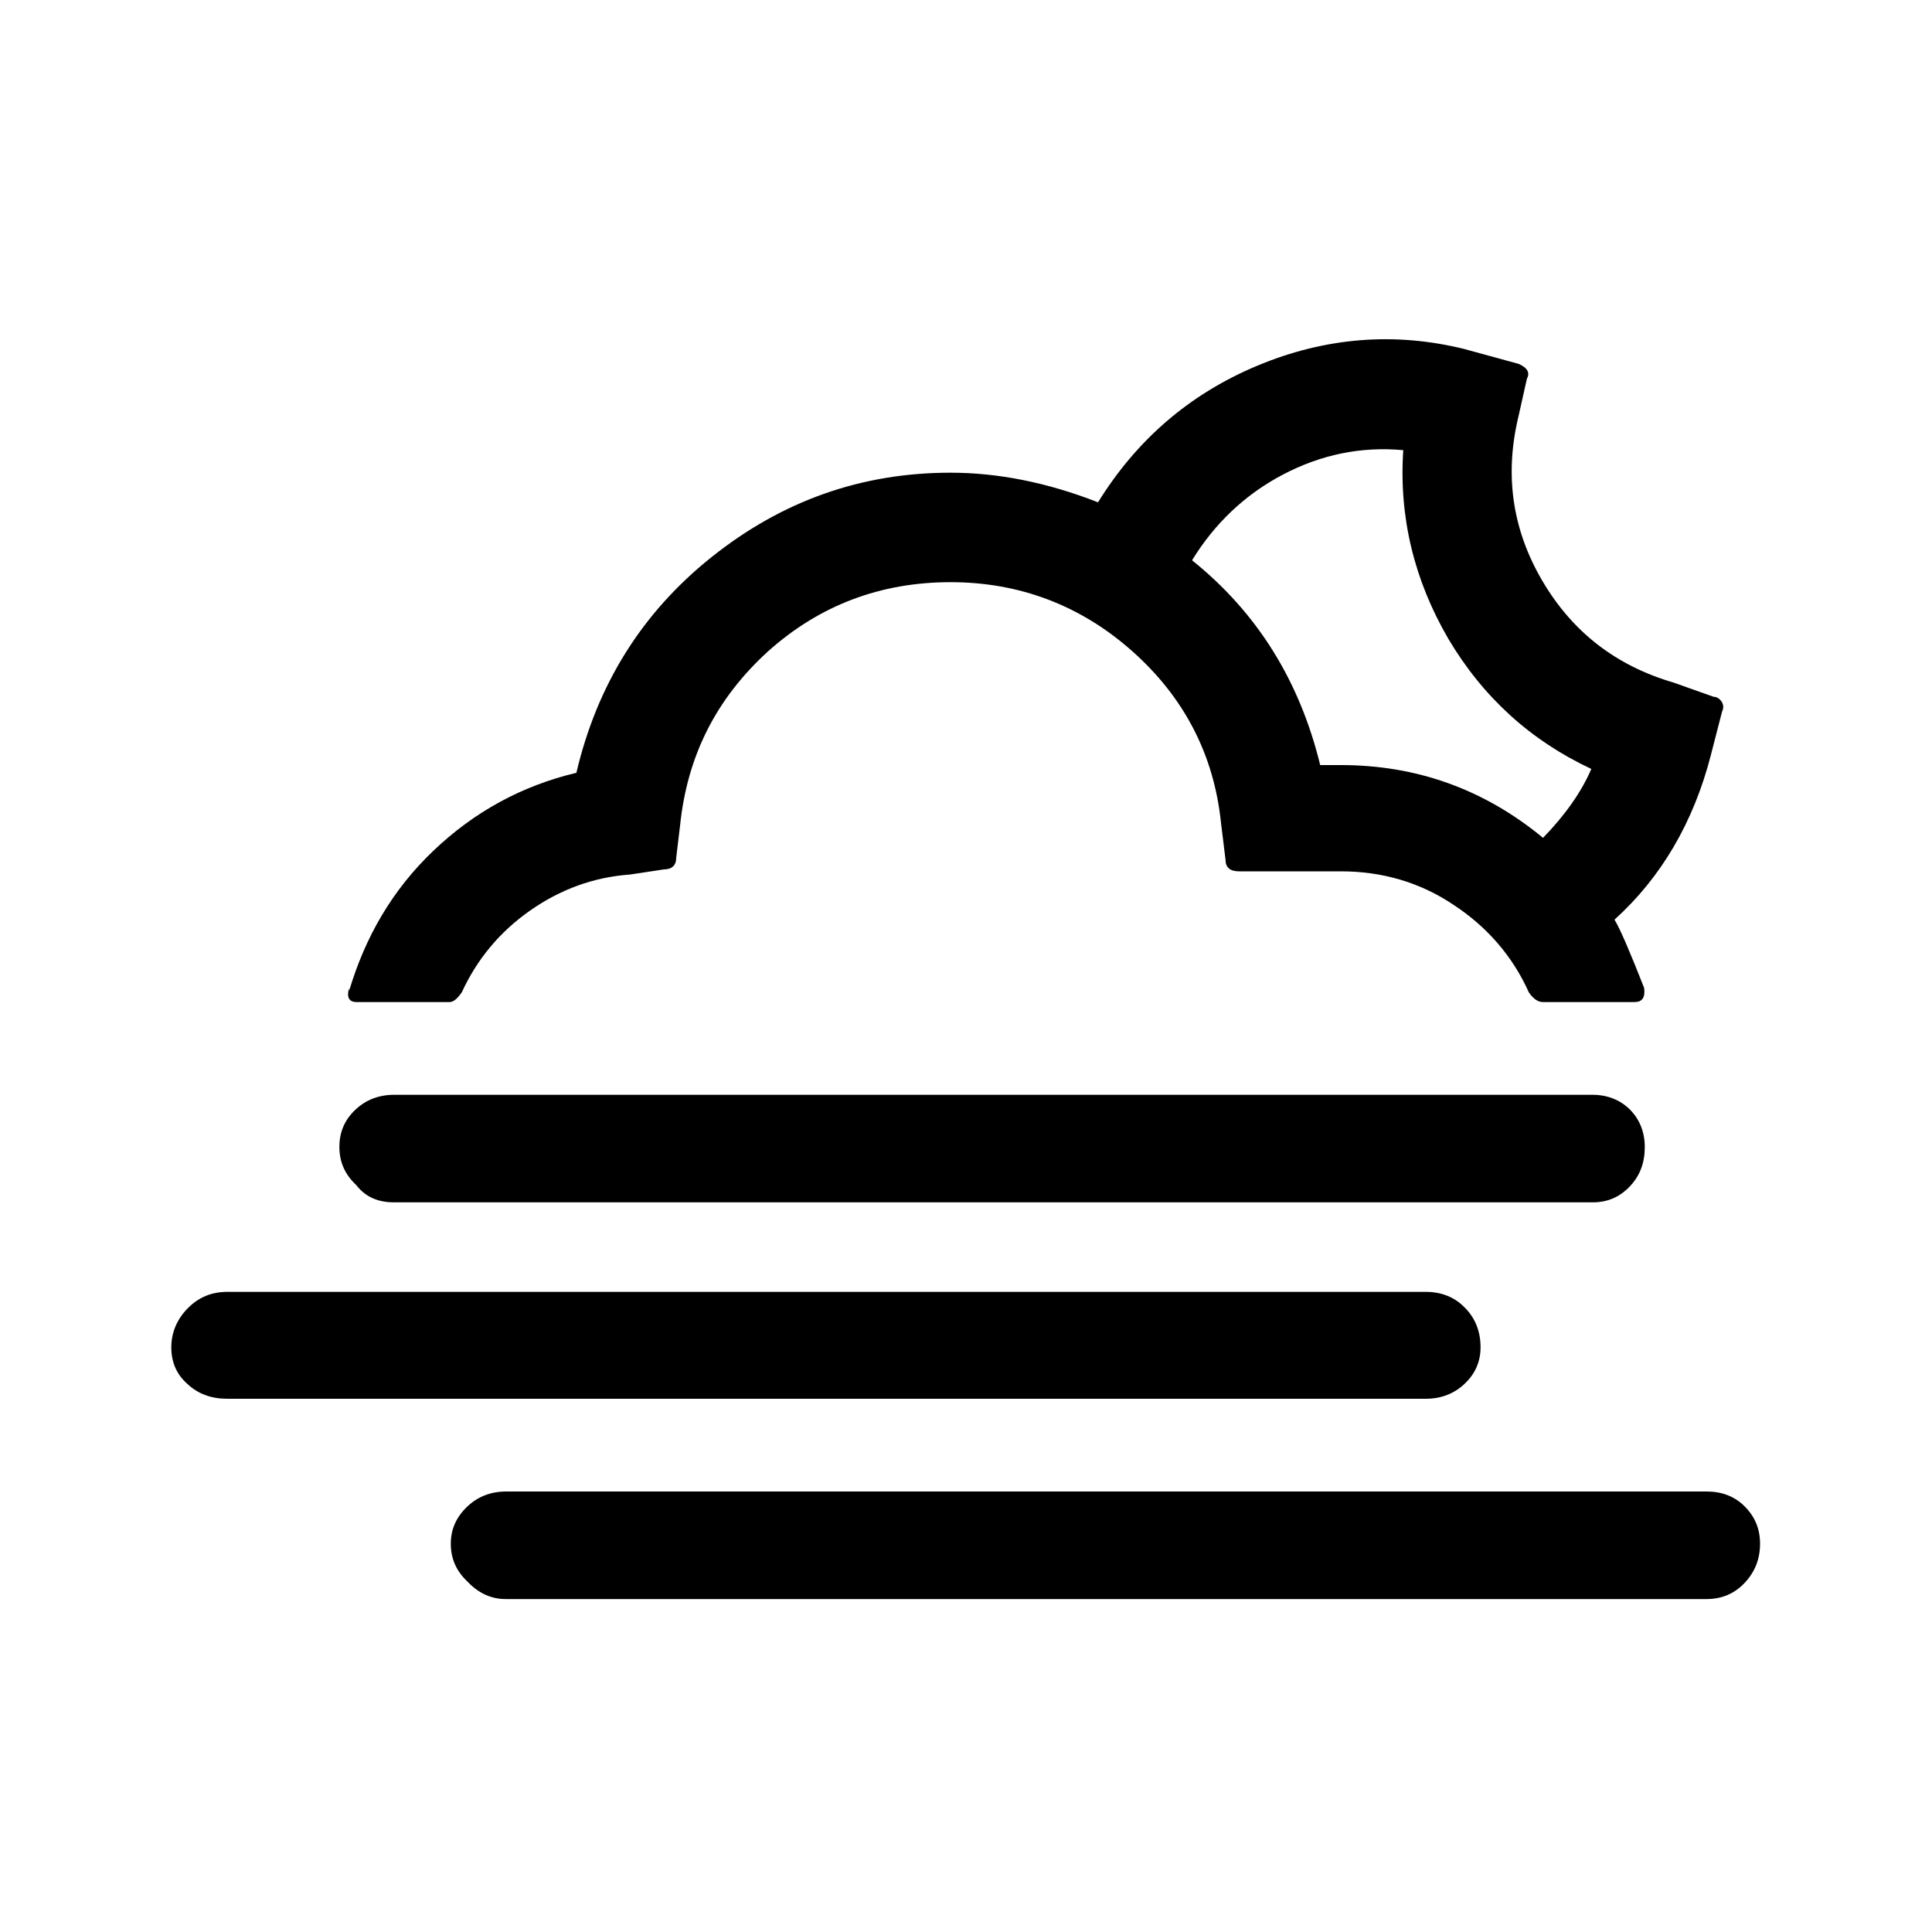
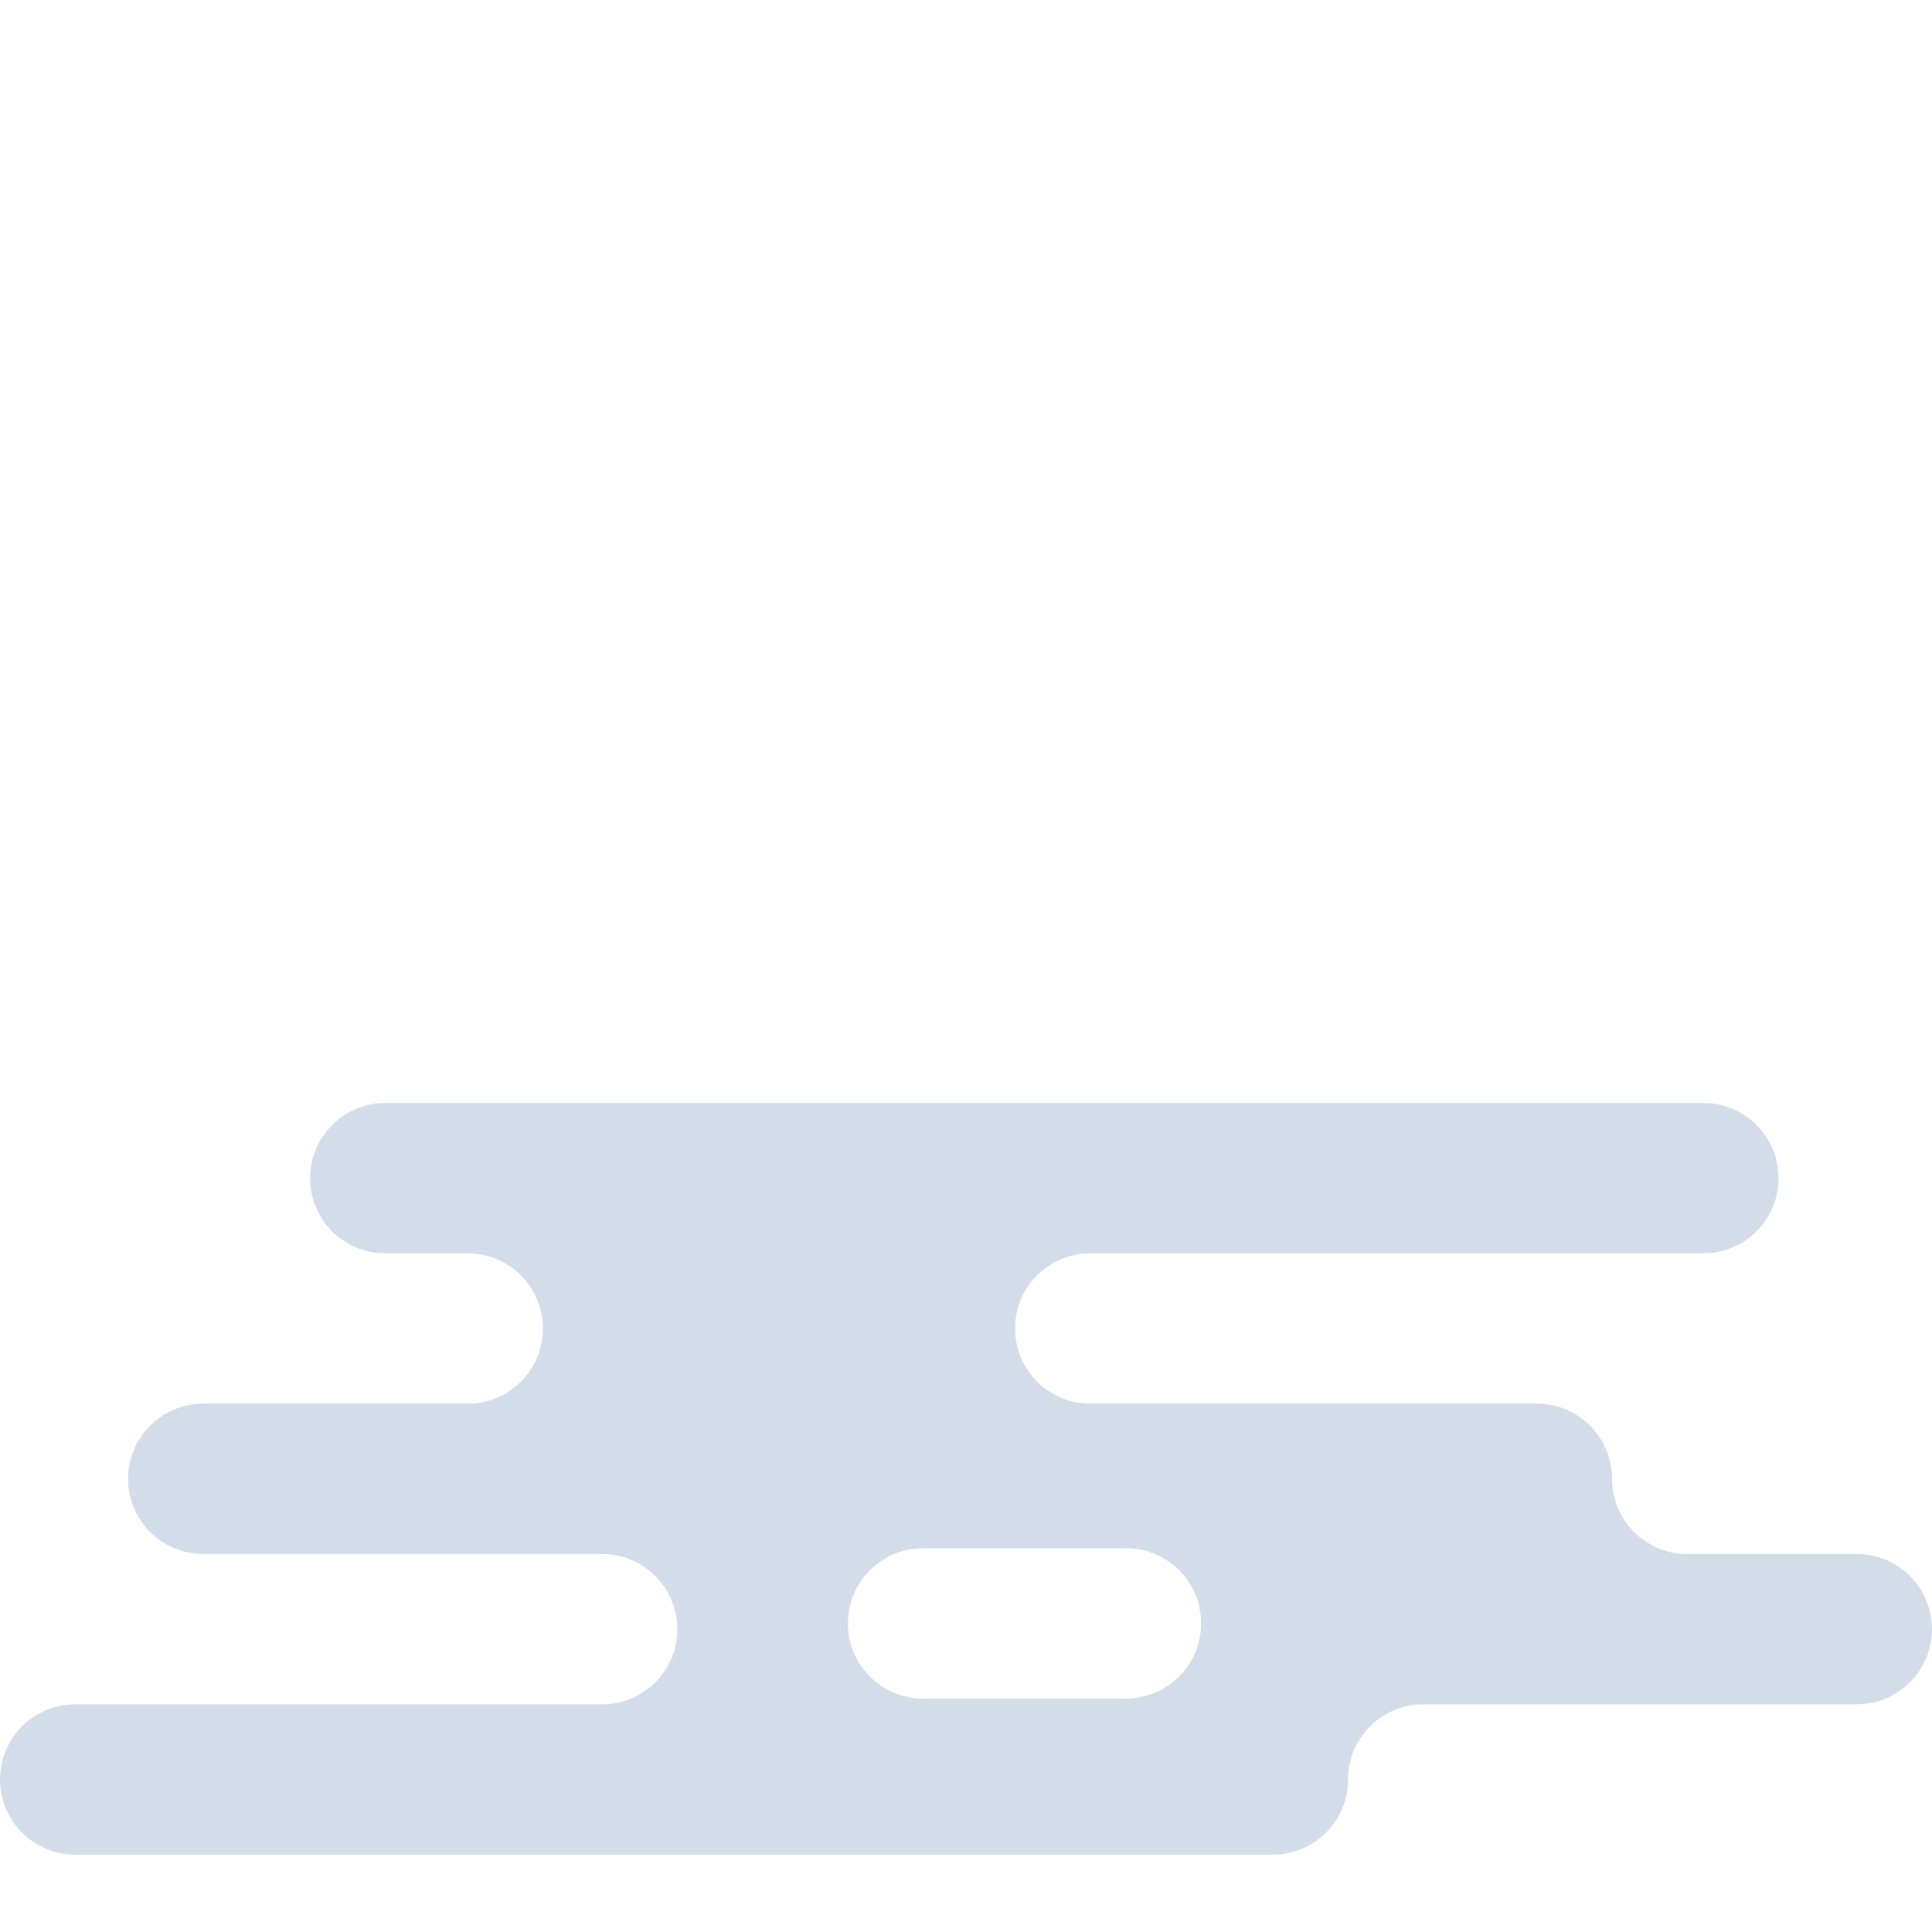
- <svg xmlns="http://www.w3.org/2000/svg" version="1.1" id="Layer_1" x="0px" y="0px" viewBox="0 0 30 30" style="enable-background:new 0 0 30 30;" xml:space="preserve">
-   <path d="M2.66,20.92c0,0.23,0.08,0.42,0.25,0.57c0.17,0.16,0.38,0.23,0.62,0.23h18.61c0.24,0,0.44-0.08,0.6-0.23  c0.17-0.16,0.25-0.35,0.25-0.57c0-0.24-0.08-0.45-0.24-0.61c-0.16-0.17-0.37-0.25-0.61-0.25H3.53c-0.24,0-0.44,0.08-0.61,0.25  C2.75,20.48,2.66,20.69,2.66,20.92z M5.27,17.81c0,0.24,0.09,0.43,0.26,0.59c0.14,0.18,0.33,0.27,0.59,0.27h18.61  c0.23,0,0.42-0.08,0.58-0.25s0.23-0.37,0.23-0.61c0-0.23-0.08-0.43-0.23-0.58C25.16,17.08,24.96,17,24.73,17H6.12  c-0.24,0-0.44,0.08-0.6,0.23C5.35,17.39,5.27,17.58,5.27,17.81z M5.42,15.39v-0.05c-0.04,0.15,0,0.22,0.12,0.22h1.44  c0.06,0,0.12-0.05,0.19-0.15c0.24-0.52,0.59-0.94,1.06-1.27c0.47-0.33,0.99-0.52,1.55-0.56l0.53-0.08c0.12,0,0.19-0.06,0.19-0.18  l0.06-0.5c0.11-1.08,0.56-1.97,1.36-2.7c0.8-0.72,1.75-1.08,2.84-1.08c1.07,0,2.02,0.36,2.82,1.07s1.27,1.6,1.38,2.67l0.07,0.57  c0,0.12,0.07,0.18,0.21,0.18h1.58c0.64,0,1.23,0.17,1.75,0.52c0.52,0.34,0.92,0.8,1.17,1.36c0.07,0.1,0.14,0.15,0.22,0.15h1.42  c0.12,0,0.17-0.07,0.15-0.22c-0.22-0.56-0.37-0.91-0.46-1.06c0.72-0.65,1.23-1.51,1.5-2.57l0.17-0.66c0.03-0.06,0.02-0.12-0.01-0.16  c-0.03-0.04-0.07-0.07-0.12-0.07l-0.62-0.22c-0.89-0.26-1.57-0.78-2.04-1.58c-0.47-0.8-0.59-1.65-0.37-2.56l0.13-0.58  c0.05-0.09,0.01-0.17-0.13-0.23l-0.84-0.23c-1.09-0.27-2.17-0.18-3.22,0.26c-1.05,0.44-1.87,1.15-2.47,2.12  c-0.79-0.31-1.56-0.46-2.29-0.46c-1.39,0-2.62,0.44-3.71,1.31s-1.78,1.99-2.1,3.35c-0.84,0.2-1.58,0.6-2.22,1.21  S5.67,14.55,5.42,15.39z M7,23.97c0,0.24,0.09,0.43,0.26,0.59c0.17,0.18,0.37,0.27,0.59,0.27H26.5c0.23,0,0.43-0.08,0.59-0.25  c0.16-0.17,0.24-0.37,0.24-0.61c0-0.23-0.08-0.42-0.24-0.58s-0.36-0.23-0.59-0.23H7.86c-0.24,0-0.44,0.08-0.6,0.23  C7.09,23.55,7,23.74,7,23.97z M18.51,8.7c0.35-0.57,0.82-1.02,1.41-1.33c0.59-0.31,1.21-0.44,1.87-0.38  c-0.07,1.04,0.17,2.02,0.7,2.93c0.54,0.91,1.28,1.58,2.22,2.02c-0.15,0.35-0.4,0.71-0.75,1.07c-0.92-0.76-1.97-1.13-3.14-1.13H20.5  C20.18,10.57,19.52,9.51,18.51,8.7z" />
+ <svg xmlns="http://www.w3.org/2000/svg" height="512pt" viewBox="0 -21 512 512" width="512pt">
+   <path d="m506.168 396.664c-3.605-3.605-8.582-5.832-14.09-5.832h-44.949c-10.992 0-19.91-8.922-19.91-19.922 0-5.508-2.227-10.48-5.832-14.09-3.605-3.605-8.59-5.832-14.086-5.832h-118.379c-11.004 0-19.922-8.918-19.922-19.918 0-5.508 2.227-10.484 5.832-14.09s8.594-5.832 14.09-5.832h162.5c11 0 19.918-8.918 19.918-19.922 0-11-8.918-19.922-19.918-19.922h-349.316c-11.004 0-19.922 8.922-19.922 19.922 0 5.508 2.23 10.48 5.836 14.09 3.605 3.605 8.578 5.832 14.086 5.832h21.84c11.004 0 19.922 8.918 19.922 19.922 0 5.504-2.227 10.48-5.832 14.086-3.605 3.605-8.582 5.832-14.09 5.832h-70.098c-10.992 0-19.91 8.918-19.91 19.922 0 5.504 2.227 10.48 5.832 14.086 3.605 3.605 8.582 5.836 14.078 5.836h105.73c11.004 0 19.922 8.918 19.922 19.918 0 5.496-2.227 10.473-5.832 14.078-3.609 3.605-8.582 5.832-14.09 5.832h-139.656c-11.004 0-19.922 8.918-19.922 19.922 0 5.496 2.227 10.48 5.832 14.086s8.594 5.836 14.09 5.836h317.398c11.004 0 19.922-8.918 19.922-19.922 0-5.496 2.227-10.48 5.832-14.086 3.609-3.609 8.594-5.836 14.09-5.836h114.914c11.004 0 19.922-8.918 19.922-19.91 0-5.504-2.227-10.48-5.832-14.086zm-207.777 32.477h-53.777c-5.496 0-10.469-2.227-14.074-5.832-3.609-3.609-5.836-8.582-5.836-14.09 0-11 8.918-19.918 19.91-19.918h53.777c5.504 0 10.48 2.227 14.086 5.832 3.605 3.605 5.836 8.582 5.836 14.086 0 11-8.922 19.922-19.922 19.922zm0 0" fill="#d3ddea" />
</svg>
